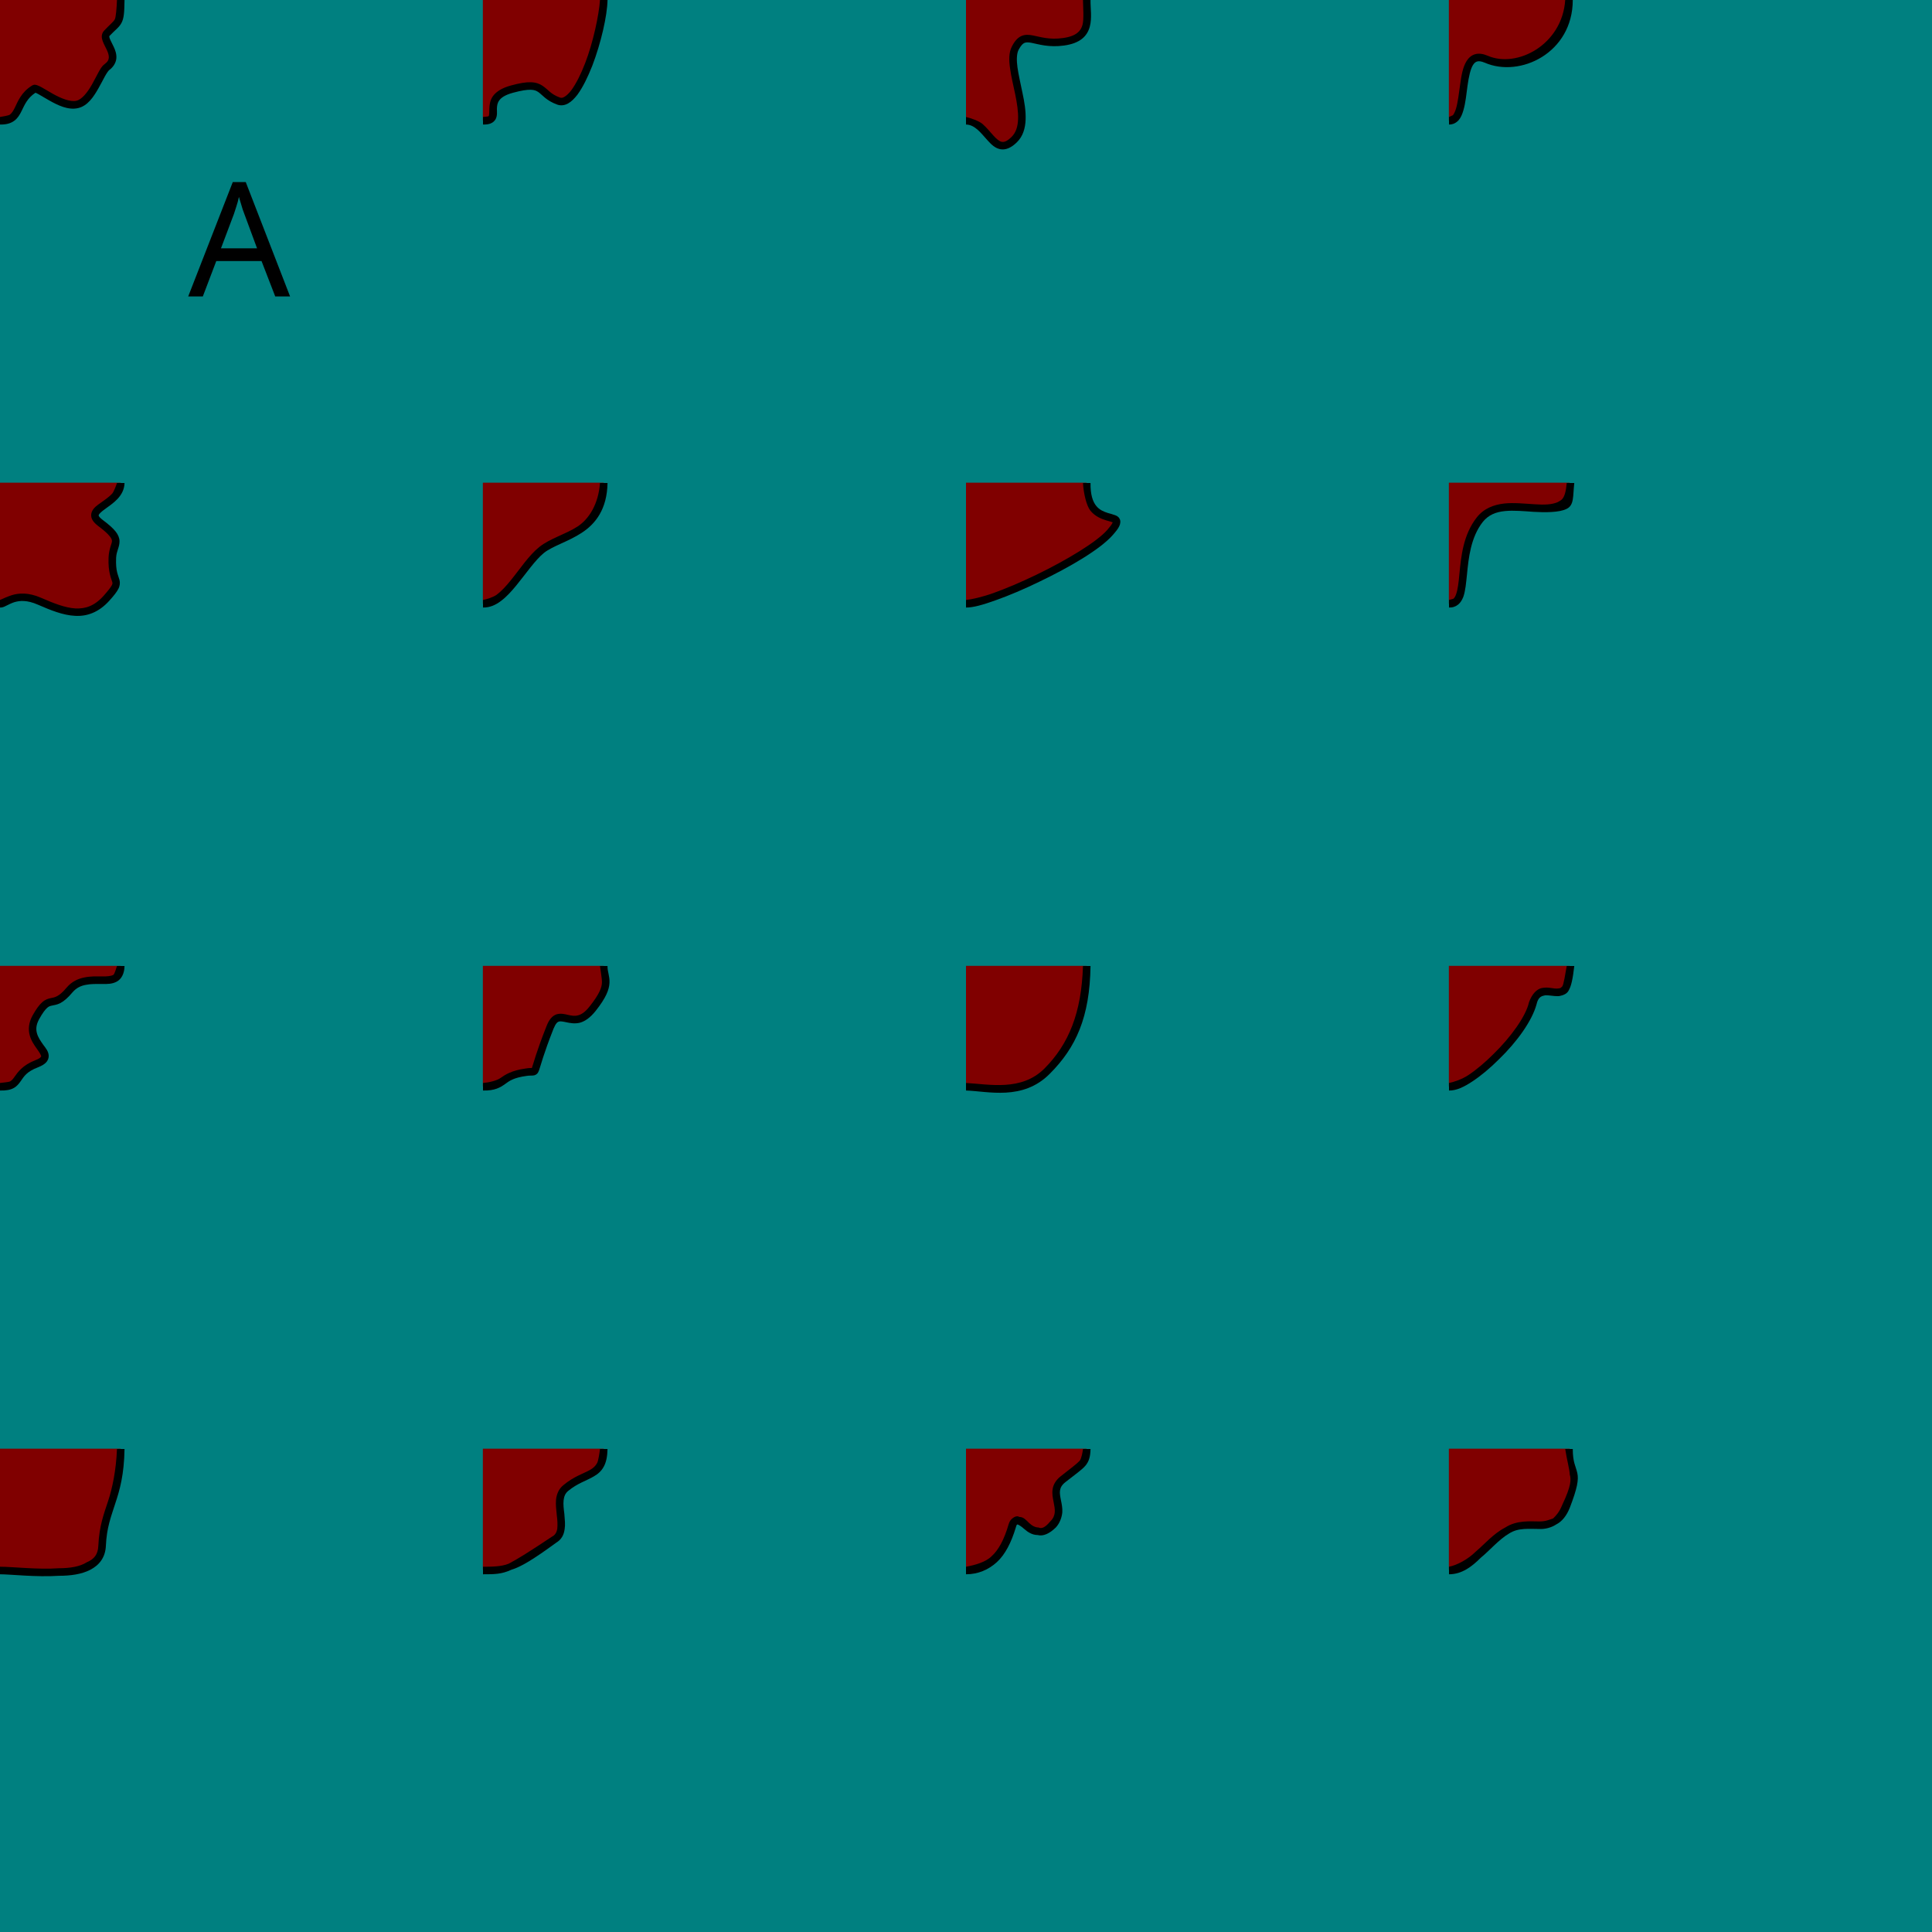
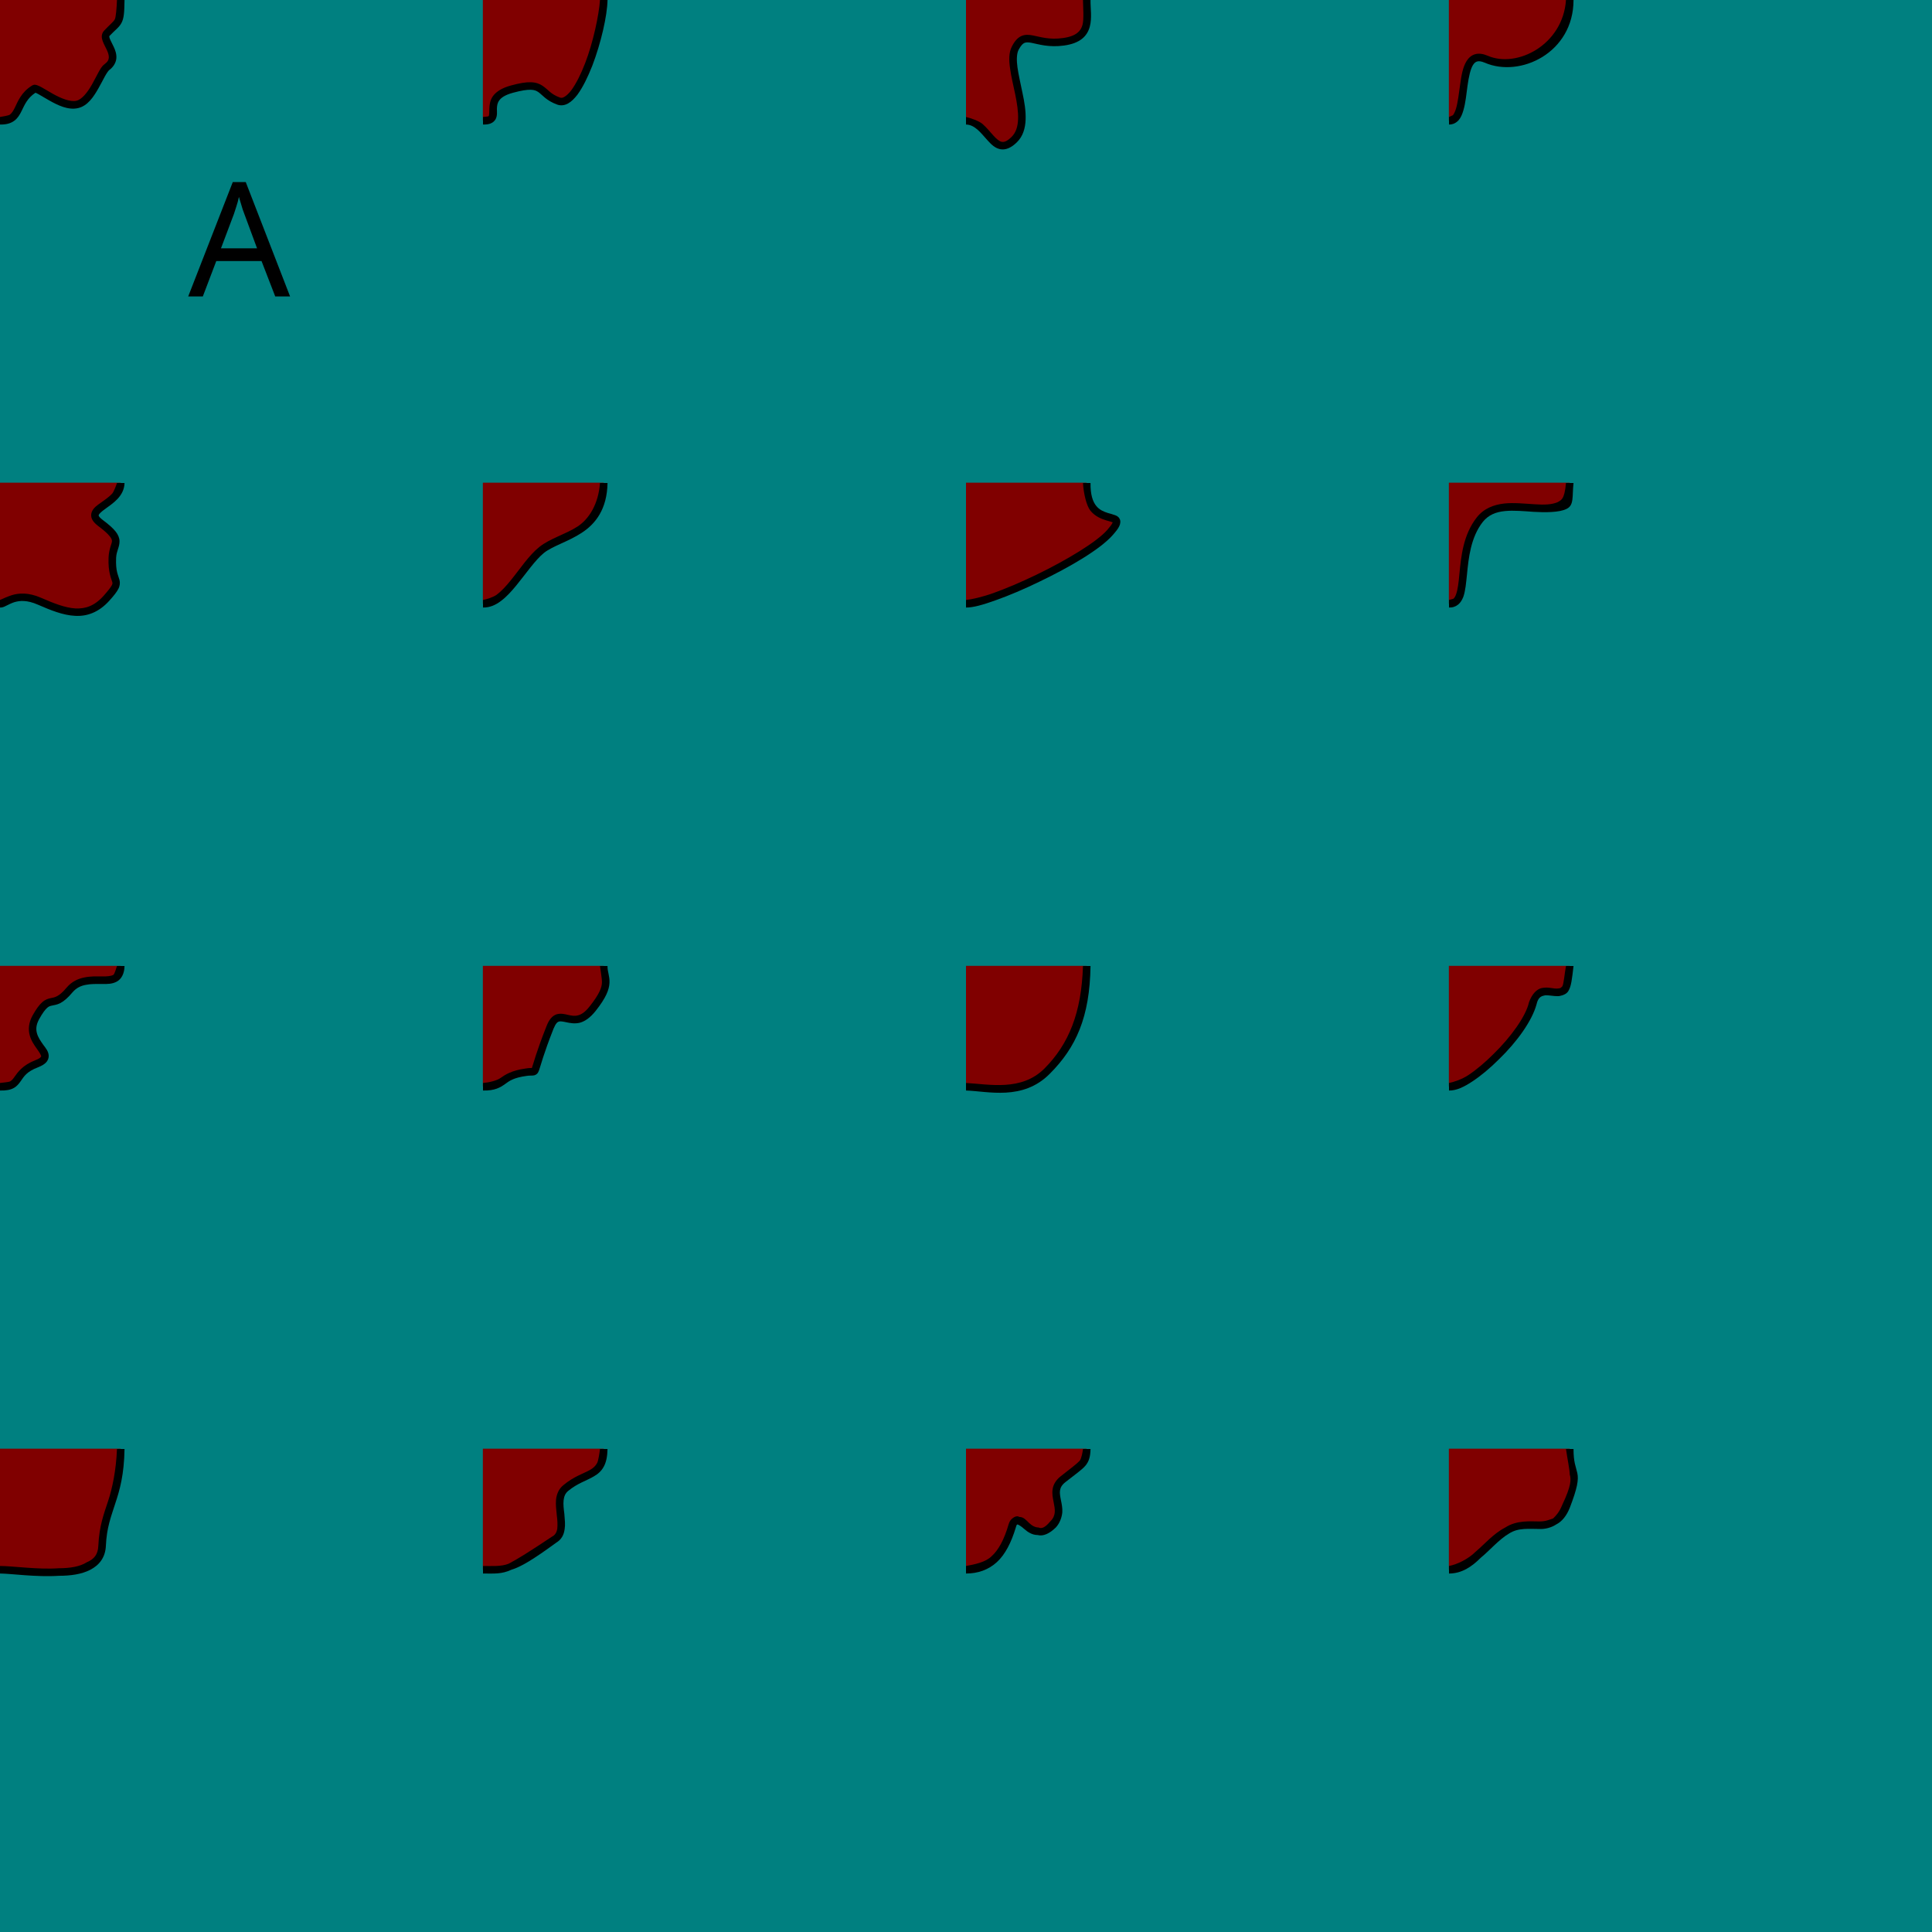
<svg xmlns="http://www.w3.org/2000/svg" xmlns:xlink="http://www.w3.org/1999/xlink" width="128mm" height="128mm" viewBox="0 0 128 128" version="1.1" id="base_svg">
  <defs id="defs921">
    <mask maskUnits="userSpaceOnUse" id="mask977">
      <g id="g1011" transform="scale(1)">
        <path id="path979" d="M 0,-0.005 H 8.001 C 7.977,1.625 7.879,1.353 7.075,2.201 6.636,2.665 8.133,3.662 7.072,4.451 6.644,4.768 6.122,6.681 5.114,6.914 4.053,7.16 2.507,5.723 2.252,5.879 0.955,6.676 1.496,8.033 0,7.996 Z" style="fill:#ffffff;stroke-width:0.522" />
        <path id="path981" d="M 31.99,-0.005 H 40 C 39.98,1.961 38.36,7.173 37.02,6.694 35.67,6.213 36.17,5.276 33.92,5.9 31.67,6.522 33.5,8.033 31.99,7.996 Z" style="fill:#ffffff;stroke-width:0.522" />
        <path id="path983" d="M 64,-0.005 H 71.99 C 71.99,1.13 72.42,2.491 70.46,2.763 68.53,3.035 67.92,1.883 67.26,3.189 66.6,4.493 68.58,7.874 67.18,9.245 65.8,10.61 65.51,8.033 64,7.996 Z" style="fill:#ffffff;stroke-width:0.522" />
        <path id="path985" d="M 95.99,-0.005 H 104 C 103.9,3.345 100.6,4.858 98.5,3.919 96.33,2.982 97.5,8.033 95.99,7.996 Z" style="fill:#ffffff;stroke-width:0.522" />
        <path id="path987" d="M 0,31.98 H 8.001 C 7.977,33.46 5.371,33.67 6.63,34.62 8.268,35.84 7.49,35.87 7.443,36.95 7.361,38.83 8.276,38.25 7.064,39.6 5.747,41.08 4.31,40.55 2.608,39.81 1.054,39.15 0.377,39.99 0,39.99 Z" style="fill:#ffffff;stroke-width:0.522" />
        <path id="path989" d="M 31.99,31.98 H 40 C 39.95,35.34 37.17,35.39 35.88,36.42 34.61,37.45 33.5,40.02 31.99,39.99 Z" style="fill:#ffffff;stroke-width:0.522" />
        <path id="path991" d="M 64,31.98 H 71.99 C 71.94,35.34 75.14,33.49 73.55,35.26 71.99,37.03 65.51,40.02 64,39.99 Z" style="fill:#ffffff;stroke-width:0.522" />
        <path id="path993" d="M 95.99,31.98 H 104 C 103.9,35.34 99.72,32.27 98.05,34.44 96.33,36.61 97.5,40.02 95.99,39.99 Z" style="fill:#ffffff;stroke-width:0.522" />
        <path id="path995" d="M 0,63.99 H 8.001 C 7.972,65.79 5.794,64.18 4.609,65.58 3.421,66.98 3.336,65.66 2.376,67.38 1.416,69.13 4.061,69.84 2.433,70.45 0.804,71.11 1.496,72.04 0,71.98 Z" style="fill:#ffffff;stroke-width:0.522" />
        <path id="path997" d="M 31.99,63.99 H 40 C 39.98,64.87 40.61,65.1 39.26,66.8 37.94,68.52 37.07,66.48 36.43,68.07 35.06,71.53 35.8,70.9 34.87,71.03 33.02,71.27 33.5,72.04 31.99,71.98 Z" style="fill:#ffffff;stroke-width:0.522" />
        <path id="path999" d="M 64,63.99 H 71.99 C 71.94,67.35 71.07,69.26 69.37,70.95 67.68,72.67 65.51,72.04 64,71.98 Z" style="fill:#ffffff;stroke-width:0.522" />
        <path id="path1001" d="M 95.99,63.99 H 104 C 103.9,67.35 102.1,64.47 101.6,66.45 101,68.46 97.5,72.04 95.99,71.98 Z" style="fill:#ffffff;stroke-width:0.522" />
        <path id="path1003" d="M 0,95.98 H 8.001 C 7.948,99.34 6.879,99.87 6.765,102.4 6.654,105 1.496,104 0,104 Z" style="fill:#ffffff;stroke-width:0.522" />
        <path id="path1005" d="M 31.99,95.98 H 40 C 39.98,97.91 38.81,97.46 37.49,98.57 36.49,99.42 37.84,101.3 36.72,102 33.71,104.1 33.5,104 31.99,104 Z" style="fill:#ffffff;stroke-width:0.522" />
        <path id="path1007" d="M 64,95.98 H 71.99 C 71.99,96.93 71.78,96.93 70.43,97.99 69.29,98.89 70.75,99.95 69.77,101 68.29,102.6 67.5,99.63 67.07,101.1 66.46,103.1 65.51,104 64,104 Z" style="fill:#ffffff;stroke-width:0.522" />
        <path id="path1009" d="M 95.99,95.98 H 104 C 104,97.86 104.8,97.22 103.8,99.79 102.9,101.8 101.3,100.5 99.85,101.4 98.42,102.3 97.5,104 95.99,104 Z" style="fill:#ffffff;stroke-width:0.522" />
      </g>
    </mask>
  </defs>
  <g id="models_layer">
    <g id="bg_a_model">
      <rect y="0" x="0" height="128" width="128" id="rect2648" style="fill:#008080;stroke-width:2;stroke-linecap:round;stroke-linejoin:round;paint-order:markers fill stroke" />
      <text id="text2652" y="19.64" x="12.47" style="font-size:10.583px;line-height:1.25;font-family:sans-serif;letter-spacing:0px;word-spacing:0px;fill:#000000;stroke-width:0.265" xml:space="preserve">
        <tspan y="19.64" x="12.47" id="tspan2650">A</tspan>
      </text>
    </g>
    <g id="bg_b_model">
      <rect y="0" x="0" height="128" width="128" id="rect2648-6" style="fill:#800000;stroke-width:2;stroke-linecap:round;stroke-linejoin:round;paint-order:markers fill stroke" />
      <text id="text2652-2" y="19.64" x="12.47" style="font-size:10.583px;line-height:1.25;font-family:sans-serif;letter-spacing:0px;word-spacing:0px;fill:#000000;stroke-width:0.265" xml:space="preserve">
        <tspan y="19.64" x="12.47" id="tspan2650-6">B</tspan>
      </text>
    </g>
  </g>
  <g id="bg_a_layer">
    <use x="0" y="0" xlink:href="#bg_a_model" id="bga30" width="100%" height="100%" />
  </g>
  <g id="bg_b_layer">
    <use x="0" y="0" xlink:href="#bg_b_model" id="bgb30" width="100%" height="100%" mask="url(#mask977)" />
  </g>
  <g id="layer3">
-     <path id="frontier-4" d="M 7.75,96 C 7.694,97.43 7.433,98.63 7.168,99.43 6.882,100.3 6.573,101.1 6.516,102.4 6.492,103 6.226,103.3 5.758,103.5 5.29,103.8 4.617,103.9 3.891,103.9 2.529,104 0.84,103.8 0,103.8 0,103.8 0,104.3 0,104.3 0.702,104.3 2.386,104.5 3.914,104.4 4.678,104.4 5.409,104.3 5.986,104 6.564,103.7 6.984,103.2 7.016,102.4 7.07,101.2 7.352,100.5 7.643,99.59 7.933,98.72 8.224,97.7 8.25,96 8.25,96 7.75,96 7.75,96" style="color:#000000;fill:#000000;stroke-width:0.187" mask="none" />
-     <path id="frontier-3-8" d="M 39.75,96 C 39.72,96.27 39.64,96.79 39.56,96.93 39.45,97.13 39.31,97.26 39.1,97.38 38.69,97.62 38.02,97.81 37.32,98.4 37.01,98.65 36.88,99 36.84,99.35 36.81,99.69 36.85,100 36.89,100.4 36.93,100.7 36.95,101 36.92,101.3 36.88,101.5 36.79,101.7 36.58,101.8 35.08,102.8 34.28,103.3 33.7,103.6 33.21,103.8 32.56,103.8 32,103.8 32,103.8 32,104.3 32,104.3 32.75,104.3 33.23,104.3 33.88,104 34.54,103.8 35.35,103.3 36.86,102.2 37.19,102 37.36,101.7 37.41,101.3 37.46,101 37.42,100.7 37.39,100.3 37.35,99.99 37.31,99.66 37.34,99.4 37.37,99.14 37.45,98.94 37.64,98.78 38.27,98.26 38.85,98.11 39.35,97.81 39.61,97.66 39.84,97.47 40,97.17 40.16,96.88 40.24,96.5 40.25,96 40.25,96 39.75,96 39.75,96" style="color:#000000;fill:#000000;stroke-width:0.187" mask="none" />
-     <path id="frontier-3-6-1" d="M 64,104.3 C 64.8,104.3 65.49,104 66.04,103.5 66.59,103 67,102.2 67.3,101.2 67.35,101 67.39,101 67.41,101 67.45,101 67.64,101.1 67.86,101.3 68.09,101.5 68.38,101.7 68.75,101.7 69.12,101.8 69.54,101.6 69.95,101.2 70.23,100.9 70.35,100.5 70.38,100.2 70.4,99.93 70.34,99.64 70.29,99.39 70.24,99.14 70.2,98.92 70.23,98.74 70.26,98.56 70.34,98.39 70.58,98.2 71.25,97.67 71.64,97.41 71.9,97.12 72.16,96.82 72.24,96.48 72.25,96 72.25,96 71.75,96 71.75,96 71.73,96.19 71.65,96.64 71.53,96.78 71.34,96.99 70.95,97.27 70.27,97.81 69.95,98.06 69.78,98.37 69.74,98.66 69.69,98.96 69.75,99.23 69.8,99.49 69.85,99.75 69.9,99.98 69.88,100.2 69.86,100.4 69.79,100.6 69.58,100.8 69.25,101.2 69.01,101.3 68.81,101.2 68.6,101.2 68.39,101.1 68.18,100.9 67.97,100.7 67.81,100.5 67.53,100.5 67.39,100.4 67.19,100.5 67.07,100.6 66.95,100.7 66.88,100.8 66.82,101 66.53,102 66.15,102.7 65.7,103.1 65.31,103.5 64.56,103.7 64,103.8 64,103.8 64,104.3 64,104.3" style="color:#000000;fill:#000000;stroke-width:0.187" mask="none" />
-     <path id="frontier-3-6-7-0" d="M 96,104.3 C 96.85,104.3 97.51,103.8 98.11,103.2 98.72,102.7 99.3,102 99.98,101.6 100.6,101.2 101.3,101.3 102.1,101.3 102.4,101.3 102.8,101.2 103.1,101 103.5,100.8 103.8,100.4 104,99.9 104.5,98.6 104.6,98.04 104.5,97.59 104.4,97.14 104.2,96.89 104.2,96 104.2,96 103.7,96 103.7,96 103.8,96.68 104,97.4 104,97.69 104.1,98.02 104.1,98.44 103.5,99.71 103.3,100.2 103.1,100.4 102.9,100.6 102.6,100.7 102.4,100.8 102,100.8 101.4,100.8 100.5,100.7 99.73,101.2 98.95,101.6 98.36,102.3 97.77,102.8 97.27,103.3 96.53,103.7 96,103.8 96,103.8 96,104.3 96,104.3" style="color:#000000;fill:#000000;stroke-width:0.187" mask="none" />
-     <path id="frontier-5-30" d="M 0,72.25 C 0.399,72.26 0.678,72.21 0.9,72.09 1.122,71.97 1.258,71.79 1.371,71.63 1.598,71.31 1.759,71 2.523,70.71 2.745,70.62 2.91,70.53 3.033,70.41 3.157,70.29 3.23,70.12 3.227,69.96 3.22,69.65 3.027,69.44 2.859,69.21 2.691,68.97 2.522,68.73 2.449,68.46 2.376,68.2 2.381,67.91 2.594,67.52 2.826,67.1 3.001,66.88 3.127,66.77 3.253,66.66 3.325,66.65 3.457,66.62 3.589,66.59 3.783,66.57 4.01,66.45 4.237,66.33 4.489,66.12 4.799,65.75 5.056,65.45 5.351,65.31 5.684,65.25 6.016,65.18 6.382,65.19 6.736,65.19 7.09,65.2 7.438,65.2 7.744,65.03 8.05,64.86 8.242,64.5 8.25,64 8.25,64 7.75,64 7.75,64 7.708,64.12 7.59,64.55 7.506,64.59 7.359,64.67 7.083,64.7 6.74,64.69 6.398,64.69 5.996,64.67 5.586,64.76 5.176,64.84 4.752,65.03 4.416,65.43 4.133,65.77 3.93,65.92 3.777,66 3.624,66.08 3.515,66.1 3.357,66.13 3.2,66.16 2.996,66.22 2.799,66.4 2.602,66.57 2.404,66.84 2.156,67.28 1.889,67.77 1.866,68.22 1.969,68.59 2.071,68.97 2.283,69.26 2.453,69.5 2.623,69.73 2.725,69.92 2.727,69.97 2.727,70 2.733,70 2.686,70.05 2.638,70.1 2.528,70.17 2.342,70.24 1.478,70.58 1.172,71.05 0.963,71.34 0.859,71.49 0.784,71.58 0.664,71.65 0.589,71.69 0.153,71.73 0,71.75 0,71.75 0,72.25 0,72.25" style="color:#000000;fill:#000000;stroke-width:0.187" mask="none" />
-     <path id="frontier-3-62-4" d="M 39.75,64 C 39.79,64.32 39.89,64.86 39.88,65.1 39.87,65.41 39.73,65.84 39.07,66.67 38.76,67.07 38.5,67.22 38.29,67.27 38.07,67.33 37.87,67.29 37.64,67.24 37.42,67.19 37.17,67.12 36.88,67.2 36.6,67.29 36.38,67.54 36.21,67.98 35.52,69.72 35.34,70.48 35.25,70.72 35.24,70.76 35.24,70.75 35.24,70.76 35.2,70.76 35.07,70.75 34.83,70.79 33.88,70.92 33.46,71.21 33.16,71.42 32.93,71.59 32.4,71.72 32,71.75 32,71.75 32,72.25 32,72.25 32.79,72.27 33.15,72.04 33.45,71.83 33.75,71.61 34.02,71.4 34.9,71.28 35.11,71.25 35.2,71.27 35.35,71.25 35.43,71.24 35.53,71.2 35.6,71.12 35.66,71.05 35.69,70.97 35.72,70.89 35.84,70.55 35.99,69.89 36.67,68.16 36.82,67.8 36.93,67.71 37.03,67.68 37.13,67.65 37.3,67.68 37.53,67.73 37.77,67.78 38.07,67.84 38.41,67.76 38.75,67.67 39.1,67.43 39.46,66.98 40.15,66.11 40.36,65.57 40.38,65.11 40.4,64.66 40.24,64.38 40.25,64 40.25,64 39.75,64 39.75,64" style="color:#000000;fill:#000000;stroke-width:0.187" mask="none" />
-     <path id="frontier-3-6-9-4" d="M 71.75,64 C 71.65,67.11 70.81,69.17 69.2,70.79 67.67,72.32 65.53,71.83 64,71.75 64,71.75 64,72.25 64,72.25 65.43,72.29 67.76,72.95 69.55,71.14 71.29,69.4 72.2,67.39 72.25,64 72.25,64 71.75,64 71.75,64" style="color:#000000;fill:#000000;stroke-width:0.187" mask="none" />
-     <path id="frontier-3-6-7-1-4" d="M 103.8,64 C 103.7,64.54 103.6,65.24 103.5,65.36 103.4,65.44 103.4,65.47 103.3,65.48 103.2,65.5 103.1,65.5 103,65.49 102.8,65.47 102.5,65.38 102.1,65.47 101.8,65.56 101.5,65.85 101.3,66.4 101.1,67.32 100.1,68.71 98.95,69.83 98.4,70.38 97.81,70.88 97.28,71.23 96.86,71.51 96.28,71.7 96,71.75 96,71.75 96,72.25 96,72.25 96.48,72.26 96.99,72.02 97.56,71.64 98.12,71.27 98.73,70.76 99.31,70.18 100.5,69.03 101.5,67.64 101.8,66.54 101.9,66.09 102.1,66 102.3,65.96 102.4,65.91 102.7,65.96 103,65.99 103.1,66 103.3,66.01 103.4,65.97 103.6,65.93 103.8,65.83 103.9,65.67 104.1,65.36 104.2,64.86 104.3,64 104.3,64 103.8,64 103.8,64" style="color:#000000;fill:#000000;stroke-width:0.187" mask="none" />
-     <path id="frontier-2-4" d="M 7.75,32 C 7.695,32.16 7.549,32.58 7.418,32.72 7.217,32.93 6.943,33.12 6.689,33.3 6.436,33.48 6.187,33.64 6.076,33.93 6.021,34.08 6.028,34.26 6.104,34.41 6.179,34.56 6.305,34.69 6.48,34.83 6.882,35.13 7.128,35.35 7.262,35.52 7.396,35.68 7.417,35.77 7.418,35.85 7.42,36.02 7.219,36.34 7.193,36.94 7.151,37.92 7.385,38.36 7.434,38.55 7.458,38.64 7.466,38.66 7.4,38.79 7.335,38.91 7.175,39.12 6.877,39.46 6.258,40.15 5.669,40.34 4.994,40.31 4.319,40.27 3.554,39.97 2.707,39.6 1.882,39.24 1.243,39.29 0.787,39.43 0.564,39.5 0.137,39.68 0,39.75 0,39.75 0,40.25 0,40.25 0.19,40.26 0.314,40.18 0.457,40.11 0.601,40.04 0.755,39.96 0.938,39.9 1.303,39.79 1.778,39.74 2.508,40.06 3.362,40.43 4.166,40.76 4.965,40.8 5.763,40.85 6.551,40.57 7.25,39.79 7.557,39.45 7.737,39.22 7.844,39.01 7.95,38.81 7.96,38.59 7.918,38.43 7.833,38.09 7.654,37.87 7.693,36.96 7.714,36.49 7.924,36.26 7.918,35.85 7.915,35.64 7.828,35.42 7.648,35.2 7.469,34.98 7.199,34.74 6.781,34.43 6.642,34.32 6.574,34.24 6.551,34.19 6.528,34.15 6.533,34.14 6.545,34.11 6.569,34.04 6.737,33.88 6.98,33.71 7.224,33.53 7.527,33.33 7.781,33.06 8.035,32.79 8.243,32.44 8.25,32 8.25,32 7.75,32 7.75,32" style="color:#000000;fill:#000000;stroke-width:0.187" mask="none" />
-     <path id="frontier-3-7-7" d="M 39.75,32 C 39.65,33.39 39.03,34.38 38.27,34.88 37.45,35.41 36.44,35.67 35.73,36.24 35.04,36.79 34.45,37.7 33.83,38.46 33.53,38.83 33.22,39.17 32.91,39.4 32.68,39.57 32.22,39.71 32,39.75 32,39.75 32,40.25 32,40.25 32.45,40.26 32.85,40.08 33.21,39.8 33.57,39.53 33.9,39.16 34.22,38.77 34.86,37.99 35.46,37.1 36.04,36.63 36.62,36.17 37.64,35.89 38.54,35.3 39.45,34.71 40.22,33.74 40.25,32 40.25,32 39.75,32 39.75,32" style="color:#000000;fill:#000000;stroke-width:0.187" mask="none" />
-     <path id="frontier-3-6-0-6" d="M 71.75,32 C 71.79,32.69 71.98,33.5 72.24,33.83 72.55,34.21 72.95,34.37 73.27,34.47 73.42,34.51 73.56,34.55 73.65,34.58 73.74,34.61 73.76,34.64 73.74,34.61 73.72,34.58 73.75,34.56 73.7,34.65 73.66,34.74 73.55,34.89 73.36,35.11 72.65,35.92 70.63,37.13 68.64,38.09 67.65,38.57 66.65,38.99 65.82,39.29 65.1,39.55 64.34,39.72 64,39.75 64,39.75 64,40.25 64,40.25 64.46,40.26 65.13,40.07 65.99,39.76 66.84,39.46 67.85,39.03 68.86,38.54 70.88,37.57 72.89,36.4 73.73,35.44 73.93,35.21 74.07,35.04 74.15,34.87 74.23,34.71 74.26,34.51 74.17,34.36 74.08,34.2 73.94,34.15 73.81,34.11 73.68,34.06 73.55,34.03 73.41,33.99 73.13,33.9 72.85,33.79 72.63,33.52 72.41,33.25 72.24,32.8 72.25,32 72.25,32 71.75,32 71.75,32" style="color:#000000;fill:#000000;stroke-width:0.187" mask="none" />
-     <path id="frontier-3-6-7-9-3" d="M 103.8,32 C 103.7,33.16 103.4,33.13 103.2,33.27 102.8,33.44 102.3,33.45 101.7,33.41 101,33.37 100.3,33.29 99.65,33.36 98.97,33.44 98.31,33.68 97.84,34.28 96.93,35.44 96.8,36.9 96.69,38.02 96.64,38.59 96.58,39.07 96.47,39.37 96.42,39.52 96.36,39.61 96.29,39.67 96.28,39.68 96.01,39.74 96,39.75 96,39.75 96,40.25 96,40.25 96.23,40.26 96.44,40.19 96.61,40.05 96.77,39.92 96.87,39.74 96.95,39.54 97.09,39.14 97.13,38.63 97.19,38.07 97.3,36.95 97.44,35.61 98.23,34.59 98.61,34.11 99.11,33.92 99.7,33.86 100.3,33.8 101,33.87 101.6,33.91 102.3,33.95 103.3,33.97 103.8,33.71 104.3,33.46 104.2,32.89 104.3,32 104.3,32 103.8,32 103.8,32" style="color:#000000;fill:#000000;stroke-width:0.187" mask="none" />
-     <path id="frontier-5-3-1" d="M 0,8.25 C 0.411,8.261 0.719,8.171 0.949,7.998 1.18,7.826 1.312,7.593 1.424,7.365 1.64,6.926 1.817,6.494 2.35,6.143 2.395,6.161 2.456,6.188 2.537,6.233 2.724,6.335 2.975,6.494 3.258,6.652 3.823,6.969 4.511,7.315 5.172,7.162 5.813,7.014 6.209,6.404 6.527,5.842 6.687,5.561 6.827,5.283 6.947,5.063 7.068,4.842 7.19,4.679 7.221,4.656 7.529,4.427 7.688,4.138 7.709,3.856 7.73,3.574 7.635,3.321 7.535,3.104 7.435,2.886 7.323,2.693 7.273,2.557 7.249,2.489 7.241,2.438 7.242,2.414 7.243,2.39 7.243,2.393 7.258,2.377 7.646,1.967 7.886,1.826 8.051,1.514 8.216,1.201 8.237,0.82 8.25,0 8.25,0 7.75,0 7.75,0 7.731,0.501 7.68,1.142 7.607,1.279 7.517,1.45 7.308,1.596 6.895,2.033 6.8,2.133 6.749,2.27 6.744,2.393 6.739,2.515 6.767,2.624 6.805,2.727 6.879,2.932 6.994,3.124 7.08,3.313 7.167,3.501 7.22,3.677 7.209,3.818 7.198,3.96 7.145,4.09 6.922,4.256 6.738,4.392 6.637,4.587 6.508,4.822 6.379,5.057 6.244,5.33 6.094,5.596 5.793,6.127 5.425,6.591 5.059,6.676 4.658,6.768 4.041,6.518 3.504,6.217 3.235,6.066 2.986,5.91 2.777,5.795 2.673,5.738 2.581,5.689 2.486,5.656 2.392,5.623 2.274,5.576 2.121,5.67 1.405,6.109 1.18,6.731 0.977,7.145 0.875,7.351 0.779,7.501 0.65,7.598 0.57,7.658 0.144,7.725 0,7.75 0,7.75 0,8.25 0,8.25" style="color:#000000;fill:#000000;stroke-width:0.187" mask="none" />
-     <path id="frontier-3-62-6-7" d="M 32,8.25 C 32.21,8.255 32.37,8.236 32.51,8.178 32.66,8.12 32.77,8.011 32.84,7.889 32.96,7.644 32.92,7.413 32.92,7.205 32.93,6.997 32.95,6.819 33.08,6.649 33.2,6.478 33.45,6.293 33.98,6.147 34.54,5.994 34.91,5.941 35.16,5.947 35.41,5.954 35.53,6.009 35.66,6.096 35.92,6.269 36.19,6.673 36.93,6.934 37.17,7.02 37.44,6.972 37.65,6.846 37.87,6.72 38.06,6.524 38.25,6.281 38.61,5.796 38.94,5.115 39.24,4.358 39.82,2.843 40.23,1.048 40.25,0 40.25,0 39.75,0 39.75,0 39.69,0.959 39.3,2.803 38.77,4.178 38.49,4.909 38.16,5.562 37.85,5.98 37.69,6.19 37.53,6.337 37.4,6.412 37.28,6.487 37.19,6.497 37.1,6.463 36.48,6.243 36.33,5.939 35.94,5.68 35.75,5.55 35.5,5.458 35.17,5.449 34.84,5.44 34.43,5.505 33.85,5.664 33.25,5.829 32.89,6.065 32.67,6.352 32.46,6.638 32.43,6.953 32.42,7.195 32.42,7.438 32.41,7.617 32.39,7.664 32.38,7.687 32.38,7.695 32.33,7.715 32.31,7.72 32.02,7.745 32,7.75" style="color:#000000;fill:#000000;stroke-width:0.187" mask="none" />
-     <path id="frontier-3-6-9-0-5" d="M 64,8.25 C 64.3,8.258 64.53,8.39 64.77,8.594 65,8.798 65.22,9.072 65.45,9.322 65.68,9.573 65.92,9.816 66.27,9.885 66.61,9.954 66.99,9.802 67.37,9.428 67.78,9.028 67.93,8.484 67.95,7.916 67.97,7.348 67.87,6.742 67.74,6.147 67.62,5.551 67.48,4.965 67.41,4.463 67.34,3.961 67.36,3.551 67.48,3.309 67.64,3.009 67.76,2.892 67.87,2.844 67.98,2.796 68.12,2.796 68.34,2.838 68.78,2.922 69.48,3.159 70.5,3.016 71.02,2.944 71.4,2.795 71.68,2.576 71.96,2.357 72.12,2.069 72.2,1.771 72.36,1.177 72.24,0.534 72.25,0 72.25,0 71.75,0 71.75,0 71.76,0.507 71.82,1.273 71.72,1.643 71.66,1.861 71.56,2.035 71.37,2.184 71.18,2.332 70.89,2.456 70.43,2.52 69.51,2.648 68.94,2.445 68.43,2.348 68.18,2.299 67.92,2.275 67.67,2.387 67.42,2.498 67.22,2.727 67.04,3.08 66.83,3.49 66.84,3.99 66.92,4.531 66.99,5.073 67.14,5.663 67.26,6.246 67.38,6.83 67.47,7.406 67.45,7.898 67.43,8.391 67.31,8.784 67.02,9.07 66.7,9.383 66.52,9.425 66.36,9.395 66.21,9.364 66.03,9.216 65.82,8.986 65.61,8.757 65.38,8.465 65.1,8.217 64.88,8.024 64.32,7.821 64,7.75 64,7.75 64,8.25 64,8.25" style="color:#000000;fill:#000000;stroke-width:0.187" mask="none" />
-     <path id="frontier-3-6-7-1-6-9" d="M 96,8.25 C 96.26,8.257 96.48,8.137 96.64,7.961 96.79,7.785 96.88,7.564 96.95,7.319 97.1,6.827 97.15,6.224 97.23,5.66 97.31,5.097 97.42,4.574 97.59,4.305 97.68,4.17 97.76,4.102 97.87,4.072 97.97,4.043 98.13,4.052 98.37,4.154 100.7,5.169 104.2,3.513 104.2,0 104.2,0 103.7,0 103.7,0 103.5,2.977 100.5,4.531 98.57,3.695 98.26,3.563 97.98,3.523 97.74,3.59 97.49,3.657 97.3,3.831 97.17,4.037 96.91,4.45 96.82,5.012 96.74,5.59 96.66,6.167 96.59,6.762 96.47,7.178 96.41,7.386 96.33,7.544 96.26,7.633 96.26,7.636 96,7.747 96,7.75 96,7.75 96,8.25 96,8.25" style="color:#000000;fill:#000000;stroke-width:0.187" mask="none" />
+     <path id="frontier-4" d="m 7.75,96 c -0.056,1.43 -0.317,2.63 -0.582,3.43 -0.286,0.87 -0.595,1.67 -0.652,2.97 -0.024,0.6 -0.29,0.9 -0.758,1.1 -0.468,0.3 -1.141,0.4 -1.867,0.4 C 2.529,104 0.84,103.75 0,103.75 v 0.5 c 0.702,0 2.386,0.25 3.914,0.15 0.764,0 1.495,-0.1 2.072,-0.4 0.578,-0.3 0.998,-0.8 1.03,-1.6 0.054,-1.2 0.336,-1.9 0.627,-2.81 C 7.933,98.72 8.224,97.7 8.25,96 h -0.5" style="color:#000000;fill:#000000;stroke-width:0.187" mask="none" />
+     <path id="frontier-3-8" d="m 39.75,96 c -0.03,0.27 -0.11,0.79 -0.19,0.93 -0.11,0.2 -0.25,0.33 -0.46,0.45 -0.41,0.24 -1.08,0.43 -1.78,1.02 -0.31,0.25 -0.44,0.6 -0.48,0.95 -0.03,0.34 0.01,0.65 0.05,1.05 0.04,0.3 0.06,0.6 0.03,0.9 -0.04,0.2 -0.13,0.4 -0.34,0.5 -1.5,1 -2.3,1.5 -2.88,1.8 -0.49,0.2 -1.14,0.15 -1.7,0.15 v 0.5 c 0.75,0 1.23,0.05 1.88,-0.25 0.66,-0.2 1.47,-0.7 2.98,-1.8 0.33,-0.2 0.5,-0.5 0.55,-0.9 0.05,-0.3 0.01,-0.6 -0.02,-1 -0.04,-0.31 -0.08,-0.64 -0.05,-0.9 0.03,-0.26 0.11,-0.46 0.3,-0.62 0.63,-0.52 1.21,-0.67 1.71,-0.97 0.26,-0.15 0.49,-0.34 0.65,-0.64 0.16,-0.29 0.24,-0.67 0.25,-1.17 h -0.5" style="color:#000000;fill:#000000;stroke-width:0.187" mask="none" />
+     <path id="frontier-3-6-1" d="m 64,104.25 c 0.8,0 1.49,-0.25 2.04,-0.75 0.55,-0.5 0.96,-1.3 1.26,-2.3 0.05,-0.2 0.09,-0.2 0.11,-0.2 0.04,0 0.23,0.1 0.45,0.3 0.23,0.2 0.52,0.4 0.89,0.4 0.37,0.1 0.79,-0.1 1.2,-0.5 0.28,-0.3 0.4,-0.7 0.43,-1 0.02,-0.27 -0.04,-0.56 -0.09,-0.81 -0.05,-0.25 -0.09,-0.47 -0.06,-0.65 0.03,-0.18 0.11,-0.35 0.35,-0.54 0.67,-0.53 1.06,-0.79 1.32,-1.08 0.26,-0.3 0.34,-0.64 0.35,-1.12 h -0.5 c -0.02,0.19 -0.1,0.64 -0.22,0.78 -0.19,0.21 -0.58,0.49 -1.26,1.03 -0.32,0.25 -0.49,0.56 -0.53,0.85 -0.05,0.3 0.01,0.57 0.06,0.83 0.05,0.26 0.1,0.49 0.08,0.71 -0.02,0.2 -0.09,0.4 -0.3,0.6 -0.33,0.4 -0.57,0.5 -0.77,0.4 -0.21,0 -0.42,-0.1 -0.63,-0.3 -0.21,-0.2 -0.37,-0.4 -0.65,-0.4 -0.14,-0.1 -0.34,0 -0.46,0.1 -0.12,0.1 -0.19,0.2 -0.25,0.4 -0.29,1 -0.67,1.7 -1.12,2.1 -0.39,0.4 -1.14,0.55 -1.7,0.65 v 0.5" style="color:#000000;fill:#000000;stroke-width:0.187" mask="none" />
+     <path id="frontier-3-6-7-0" d="m 96,104.25 c 0.85,0 1.51,-0.45 2.11,-1.05 0.61,-0.5 1.19,-1.2 1.87,-1.6 0.62,-0.4 1.32,-0.3 2.12,-0.3 0.3,0 0.7,-0.1 1,-0.3 0.4,-0.2 0.7,-0.6 0.9,-1.1 0.5,-1.3 0.6,-1.86 0.5,-2.31 -0.1,-0.45 -0.25,-0.7 -0.25,-1.59 h -0.5 c 0.1,0.68 0.25,1.4 0.25,1.69 0.1,0.33 0.1,0.75 -0.5,2.02 -0.2,0.49 -0.4,0.69 -0.6,0.89 -0.3,0.1 -0.5,0.2 -0.9,0.2 -0.6,0 -1.5,-0.1 -2.27,0.4 -0.78,0.4 -1.37,1.1 -1.96,1.6 -0.5,0.5 -1.24,0.85 -1.77,0.95 v 0.5" style="color:#000000;fill:#000000;stroke-width:0.187" mask="none" />
+     <path id="frontier-5-30" d="M 0,72.25 C 0.399,72.26 0.678,72.21 0.9,72.09 1.122,71.97 1.258,71.79 1.371,71.63 1.598,71.31 1.759,71 2.523,70.71 2.745,70.62 2.91,70.53 3.033,70.41 3.157,70.29 3.23,70.12 3.227,69.96 3.22,69.65 3.027,69.44 2.859,69.21 2.691,68.97 2.522,68.73 2.449,68.46 2.376,68.2 2.381,67.91 2.594,67.52 2.826,67.1 3.001,66.88 3.127,66.77 3.253,66.66 3.325,66.65 3.457,66.62 3.589,66.59 3.783,66.57 4.01,66.45 4.237,66.33 4.489,66.12 4.799,65.75 5.056,65.45 5.351,65.31 5.684,65.25 6.016,65.18 6.382,65.19 6.736,65.19 7.09,65.2 7.438,65.2 7.744,65.03 8.05,64.86 8.242,64.5 8.25,64 c 0,0 -0.5,0 -0.5,0 -0.042,0.12 -0.16,0.55 -0.244,0.59 -0.147,0.08 -0.423,0.11 -0.766,0.1 -0.342,0 -0.744,-0.02 -1.154,0.07 -0.41,0.08 -0.834,0.27 -1.17,0.67 C 4.133,65.77 3.93,65.92 3.777,66 3.624,66.08 3.515,66.1 3.357,66.13 3.2,66.16 2.996,66.22 2.799,66.4 c -0.197,0.17 -0.395,0.44 -0.643,0.88 -0.267,0.49 -0.29,0.94 -0.187,1.31 0.102,0.38 0.314,0.67 0.484,0.91 0.17,0.23 0.272,0.42 0.274,0.47 0,0.03 0.006,0.03 -0.041,0.08 -0.048,0.05 -0.158,0.12 -0.344,0.19 -0.864,0.34 -1.17,0.81 -1.379,1.1 -0.104,0.15 -0.179,0.24 -0.299,0.31 -0.075,0.04 -0.511,0.08 -0.664,0.1 0,0 0,0.5 0,0.5" style="color:#000000;fill:#000000;stroke-width:0.187" mask="none" />
+     <path id="frontier-3-62-4" d="m 39.75,64 c 0.04,0.32 0.14,0.86 0.13,1.1 -0.01,0.31 -0.15,0.74 -0.81,1.57 -0.31,0.4 -0.57,0.55 -0.78,0.6 -0.22,0.06 -0.42,0.02 -0.65,-0.03 -0.22,-0.05 -0.47,-0.12 -0.76,-0.04 -0.28,0.09 -0.5,0.34 -0.67,0.78 -0.69,1.74 -0.87,2.5 -0.96,2.74 -0.01,0.04 -0.01,0.03 -0.01,0.04 -0.04,0 -0.17,-0.01 -0.41,0.03 -0.95,0.13 -1.37,0.42 -1.67,0.63 -0.23,0.17 -0.76,0.3 -1.16,0.33 0,0 0,0.5 0,0.5 0.79,0.02 1.15,-0.21 1.45,-0.42 0.3,-0.22 0.57,-0.43 1.45,-0.55 0.21,-0.03 0.3,-0.01 0.45,-0.03 0.08,-0.01 0.18,-0.05 0.25,-0.13 0.06,-0.07 0.09,-0.15 0.12,-0.23 0.12,-0.34 0.27,-1 0.95,-2.73 0.15,-0.36 0.26,-0.45 0.36,-0.48 0.1,-0.03 0.27,0 0.5,0.05 0.24,0.05 0.54,0.11 0.88,0.03 0.34,-0.09 0.69,-0.33 1.05,-0.78 0.69,-0.87 0.9,-1.41 0.92,-1.87 0.02,-0.45 -0.14,-0.73 -0.13,-1.11 0,0 -0.5,0 -0.5,0" style="color:#000000;fill:#000000;stroke-width:0.187" mask="none" />
+     <path id="frontier-3-6-9-4" d="m 71.75,64 c -0.1,3.11 -0.94,5.17 -2.55,6.79 -1.53,1.53 -3.67,1.04 -5.2,0.96 0,0 0,0.5 0,0.5 1.43,0.04 3.76,0.7 5.55,-1.11 1.74,-1.74 2.65,-3.75 2.7,-7.14 0,0 -0.5,0 -0.5,0" style="color:#000000;fill:#000000;stroke-width:0.187" mask="none" />
+     <path id="frontier-3-6-7-1-4" d="m 103.75,64 c -0.1,0.54 -0.15,1.24 -0.25,1.36 -0.1,0.08 -0.1,0.11 -0.2,0.12 -0.1,0.02 -0.2,0.02 -0.3,0.01 -0.2,-0.02 -0.5,-0.11 -0.9,-0.02 -0.3,0.09 -0.6,0.38 -0.8,0.93 -0.2,0.92 -1.2,2.31 -2.35,3.43 -0.55,0.55 -1.14,1.05 -1.67,1.4 -0.42,0.28 -1,0.47 -1.28,0.52 v 0.5 c 0.48,0.01 0.99,-0.23 1.56,-0.61 0.56,-0.37 1.17,-0.88 1.75,-1.46 1.19,-1.15 2.19,-2.54 2.49,-3.64 0.1,-0.45 0.3,-0.54 0.5,-0.58 0.1,-0.05 0.4,0 0.7,0.03 0.1,0.01 0.3,0.02 0.4,-0.02 0.2,-0.04 0.4,-0.14 0.5,-0.3 0.2,-0.31 0.25,-0.81 0.35,-1.67 h -0.5" style="color:#000000;fill:#000000;stroke-width:0.187" mask="none" />
+     <path id="frontier-2-4" d="m 7.75,32 c -0.055,0.16 -0.201,0.58 -0.332,0.72 -0.201,0.21 -0.475,0.4 -0.729,0.58 -0.253,0.18 -0.502,0.34 -0.613,0.63 -0.055,0.15 -0.048,0.33 0.028,0.48 0.075,0.15 0.201,0.28 0.376,0.42 0.402,0.3 0.648,0.52 0.782,0.69 0.134,0.16 0.155,0.25 0.156,0.33 0.002,0.17 -0.199,0.49 -0.225,1.09 -0.042,0.98 0.192,1.42 0.241,1.61 C 7.458,38.64 7.466,38.66 7.4,38.79 7.335,38.91 7.175,39.12 6.877,39.46 6.258,40.15 5.669,40.34 4.994,40.31 4.319,40.27 3.554,39.97 2.707,39.6 1.882,39.24 1.243,39.29 0.787,39.43 0.564,39.5 0.137,39.68 0,39.75 c 0,0 0,0.5 0,0.5 0.19,0.01 0.314,-0.07 0.457,-0.14 C 0.601,40.04 0.755,39.96 0.938,39.9 1.303,39.79 1.778,39.74 2.508,40.06 3.362,40.43 4.166,40.76 4.965,40.8 5.763,40.85 6.551,40.57 7.25,39.79 7.557,39.45 7.737,39.22 7.844,39.01 7.95,38.81 7.96,38.59 7.918,38.43 7.833,38.09 7.654,37.87 7.693,36.96 7.714,36.49 7.924,36.26 7.918,35.85 7.915,35.64 7.828,35.42 7.648,35.2 7.469,34.98 7.199,34.74 6.781,34.43 6.642,34.32 6.574,34.24 6.551,34.19 6.528,34.15 6.533,34.14 6.545,34.11 6.569,34.04 6.737,33.88 6.98,33.71 7.224,33.53 7.527,33.33 7.781,33.06 8.035,32.79 8.243,32.44 8.25,32 c 0,0 -0.5,0 -0.5,0" style="color:#000000;fill:#000000;stroke-width:0.187" mask="none" />
+     <path id="frontier-3-7-7" d="m 39.75,32 c -0.1,1.39 -0.72,2.38 -1.48,2.88 -0.82,0.53 -1.83,0.79 -2.54,1.36 -0.69,0.55 -1.28,1.46 -1.9,2.22 -0.3,0.37 -0.61,0.71 -0.92,0.94 -0.23,0.17 -0.69,0.31 -0.91,0.35 0,0 0,0.5 0,0.5 0.45,0.01 0.85,-0.17 1.21,-0.45 0.36,-0.27 0.69,-0.64 1.01,-1.03 0.64,-0.78 1.24,-1.67 1.82,-2.14 0.58,-0.46 1.6,-0.74 2.5,-1.33 0.91,-0.59 1.68,-1.56 1.71,-3.3 0,0 -0.5,0 -0.5,0" style="color:#000000;fill:#000000;stroke-width:0.187" mask="none" />
+     <path id="frontier-3-6-0-6" d="m 71.75,32 c 0.04,0.69 0.23,1.5 0.49,1.83 0.31,0.38 0.71,0.54 1.03,0.64 0.15,0.04 0.29,0.08 0.38,0.11 0.09,0.03 0.11,0.06 0.09,0.03 -0.02,-0.03 0.01,-0.05 -0.04,0.04 -0.04,0.09 -0.15,0.24 -0.34,0.46 -0.71,0.81 -2.73,2.02 -4.72,2.98 -0.99,0.48 -1.99,0.9 -2.82,1.2 -0.72,0.26 -1.48,0.43 -1.82,0.46 0,0 0,0.5 0,0.5 0.46,0.01 1.13,-0.18 1.99,-0.49 0.85,-0.3 1.86,-0.73 2.87,-1.22 2.02,-0.97 4.03,-2.14 4.87,-3.1 0.2,-0.23 0.34,-0.4 0.42,-0.57 0.08,-0.16 0.11,-0.36 0.02,-0.51 -0.09,-0.16 -0.23,-0.21 -0.36,-0.25 -0.13,-0.05 -0.26,-0.08 -0.4,-0.12 -0.28,-0.09 -0.56,-0.2 -0.78,-0.47 -0.22,-0.27 -0.39,-0.72 -0.38,-1.52 0,0 -0.5,0 -0.5,0" style="color:#000000;fill:#000000;stroke-width:0.187" mask="none" />
+     <path id="frontier-3-6-7-9-3" d="m 103.75,32 c -0.1,1.16 -0.35,1.13 -0.55,1.27 -0.4,0.17 -0.9,0.18 -1.5,0.14 -0.7,-0.04 -1.4,-0.12 -2.05,-0.05 -0.68,0.08 -1.34,0.32 -1.81,0.92 -0.91,1.16 -1.04,2.62 -1.15,3.74 -0.05,0.57 -0.11,1.05 -0.22,1.35 -0.05,0.15 -0.11,0.24 -0.18,0.3 -0.01,0.01 -0.28,0.07 -0.29,0.08 v 0.5 c 0.23,0.01 0.44,-0.06 0.61,-0.2 0.16,-0.13 0.26,-0.31 0.34,-0.51 0.14,-0.4 0.18,-0.91 0.24,-1.47 0.11,-1.12 0.25,-2.46 1.04,-3.48 0.38,-0.48 0.88,-0.67 1.47,-0.73 0.6,-0.06 1.3,0.01 1.9,0.05 0.7,0.04 1.7,0.06 2.2,-0.2 0.5,-0.25 0.35,-0.82 0.45,-1.71 h -0.5" style="color:#000000;fill:#000000;stroke-width:0.187" mask="none" />
+     <path id="frontier-5-3-1" d="M 0,8.25 C 0.411,8.261 0.719,8.171 0.949,7.998 1.18,7.826 1.312,7.593 1.424,7.365 1.64,6.926 1.817,6.494 2.35,6.143 2.395,6.161 2.456,6.188 2.537,6.233 2.724,6.335 2.975,6.494 3.258,6.652 3.823,6.969 4.511,7.315 5.172,7.162 5.813,7.014 6.209,6.404 6.527,5.842 6.687,5.561 6.827,5.283 6.947,5.063 7.068,4.842 7.19,4.679 7.221,4.656 7.529,4.427 7.688,4.138 7.709,3.856 7.73,3.574 7.635,3.321 7.535,3.104 7.435,2.886 7.323,2.693 7.273,2.557 7.249,2.489 7.241,2.438 7.242,2.414 7.243,2.39 7.243,2.393 7.258,2.377 7.646,1.967 7.886,1.826 8.051,1.514 8.216,1.201 8.237,0.82 8.25,0 8.25,0 7.75,0 7.75,0 7.731,0.501 7.68,1.142 7.607,1.279 7.517,1.45 7.308,1.596 6.895,2.033 6.8,2.133 6.749,2.27 6.744,2.393 6.739,2.515 6.767,2.624 6.805,2.727 6.879,2.932 6.994,3.124 7.08,3.313 7.167,3.501 7.22,3.677 7.209,3.818 7.198,3.96 7.145,4.09 6.922,4.256 6.738,4.392 6.637,4.587 6.508,4.822 6.379,5.057 6.244,5.33 6.094,5.596 5.793,6.127 5.425,6.591 5.059,6.676 4.658,6.768 4.041,6.518 3.504,6.217 3.235,6.066 2.986,5.91 2.777,5.795 2.673,5.738 2.581,5.689 2.486,5.656 2.392,5.623 2.274,5.576 2.121,5.67 1.405,6.109 1.18,6.731 0.977,7.145 0.875,7.351 0.779,7.501 0.65,7.598 0.57,7.658 0.144,7.725 0,7.75 c 0,0 0,0.5 0,0.5" style="color:#000000;fill:#000000;stroke-width:0.187" mask="none" />
+     <path id="frontier-3-62-6-7" d="m 32,8.25 c 0.21,0.005 0.37,-0.014 0.51,-0.072 0.15,-0.058 0.26,-0.167 0.33,-0.289 0.12,-0.245 0.08,-0.476 0.08,-0.684 0.01,-0.208 0.03,-0.386 0.16,-0.556 0.12,-0.171 0.37,-0.356 0.9,-0.502 0.56,-0.153 0.93,-0.206 1.18,-0.2 0.25,0.007 0.37,0.062 0.5,0.149 0.26,0.173 0.53,0.577 1.27,0.838 0.24,0.086 0.51,0.038 0.72,-0.088 0.22,-0.126 0.41,-0.322 0.6,-0.565 0.36,-0.485 0.69,-1.166 0.99,-1.923 0.58,-1.515 0.99,-3.31 1.01,-4.358 0,0 -0.5,0 -0.5,0 C 39.69,0.959 39.3,2.803 38.77,4.178 38.49,4.909 38.16,5.562 37.85,5.98 37.69,6.19 37.53,6.337 37.4,6.412 37.28,6.487 37.19,6.497 37.1,6.463 36.48,6.243 36.33,5.939 35.94,5.68 35.75,5.55 35.5,5.458 35.17,5.449 34.84,5.44 34.43,5.505 33.85,5.664 c -0.6,0.165 -0.96,0.401 -1.18,0.688 -0.21,0.286 -0.24,0.601 -0.25,0.843 0,0.243 -0.01,0.422 -0.03,0.469 C 32.38,7.687 32.38,7.695 32.33,7.715 32.31,7.72 32.02,7.745 32,7.75" style="color:#000000;fill:#000000;stroke-width:0.187" mask="none" />
+     <path id="frontier-3-6-9-0-5" d="m 64,8.25 c 0.3,0.008 0.53,0.14 0.77,0.344 0.23,0.204 0.45,0.478 0.68,0.728 0.23,0.251 0.47,0.494 0.82,0.563 0.34,0.069 0.72,-0.083 1.1,-0.457 0.41,-0.4 0.56,-0.944 0.58,-1.512 C 67.97,7.348 67.87,6.742 67.74,6.147 67.62,5.551 67.48,4.965 67.41,4.463 67.34,3.961 67.36,3.551 67.48,3.309 c 0.16,-0.3 0.28,-0.417 0.39,-0.465 0.11,-0.048 0.25,-0.048 0.47,-0.006 0.44,0.084 1.14,0.321 2.16,0.178 0.52,-0.072 0.9,-0.221 1.18,-0.44 C 71.96,2.357 72.12,2.069 72.2,1.771 72.36,1.177 72.24,0.534 72.25,0 c 0,0 -0.5,0 -0.5,0 0.01,0.507 0.07,1.273 -0.03,1.643 -0.06,0.218 -0.16,0.392 -0.35,0.541 -0.19,0.148 -0.48,0.272 -0.94,0.336 -0.92,0.128 -1.49,-0.075 -2,-0.172 -0.25,-0.049 -0.51,-0.073 -0.76,0.039 -0.25,0.111 -0.45,0.34 -0.63,0.693 -0.21,0.41 -0.2,0.91 -0.12,1.451 0.07,0.542 0.22,1.132 0.34,1.715 0.12,0.584 0.21,1.16 0.19,1.652 C 67.43,8.391 67.31,8.784 67.02,9.07 66.7,9.383 66.52,9.425 66.36,9.395 66.21,9.364 66.03,9.216 65.82,8.986 65.61,8.757 65.38,8.465 65.1,8.217 64.88,8.024 64.32,7.821 64,7.75 c 0,0 0,0.5 0,0.5" style="color:#000000;fill:#000000;stroke-width:0.187" mask="none" />
+     <path id="frontier-3-6-7-1-6-9" d="m 96,8.25 c 0.26,0.007 0.48,-0.113 0.64,-0.289 0.15,-0.176 0.24,-0.397 0.31,-0.642 0.15,-0.492 0.2,-1.095 0.28,-1.659 0.08,-0.563 0.19,-1.086 0.36,-1.355 0.09,-0.135 0.17,-0.203 0.28,-0.233 0.1,-0.029 0.26,-0.02 0.5,0.082 2.33,1.015 5.88,-0.641 5.88,-4.154 h -0.5 C 103.55,2.977 100.5,4.531 98.57,3.695 98.26,3.563 97.98,3.523 97.74,3.59 97.49,3.657 97.3,3.831 97.17,4.037 96.91,4.45 96.82,5.012 96.74,5.59 96.66,6.167 96.59,6.762 96.47,7.178 96.41,7.386 96.33,7.544 96.26,7.633 96.26,7.636 96,7.747 96,7.75 v 0.5" style="color:#000000;fill:#000000;stroke-width:0.187" mask="none" />
  </g>
  <g id="details" />
</svg>
